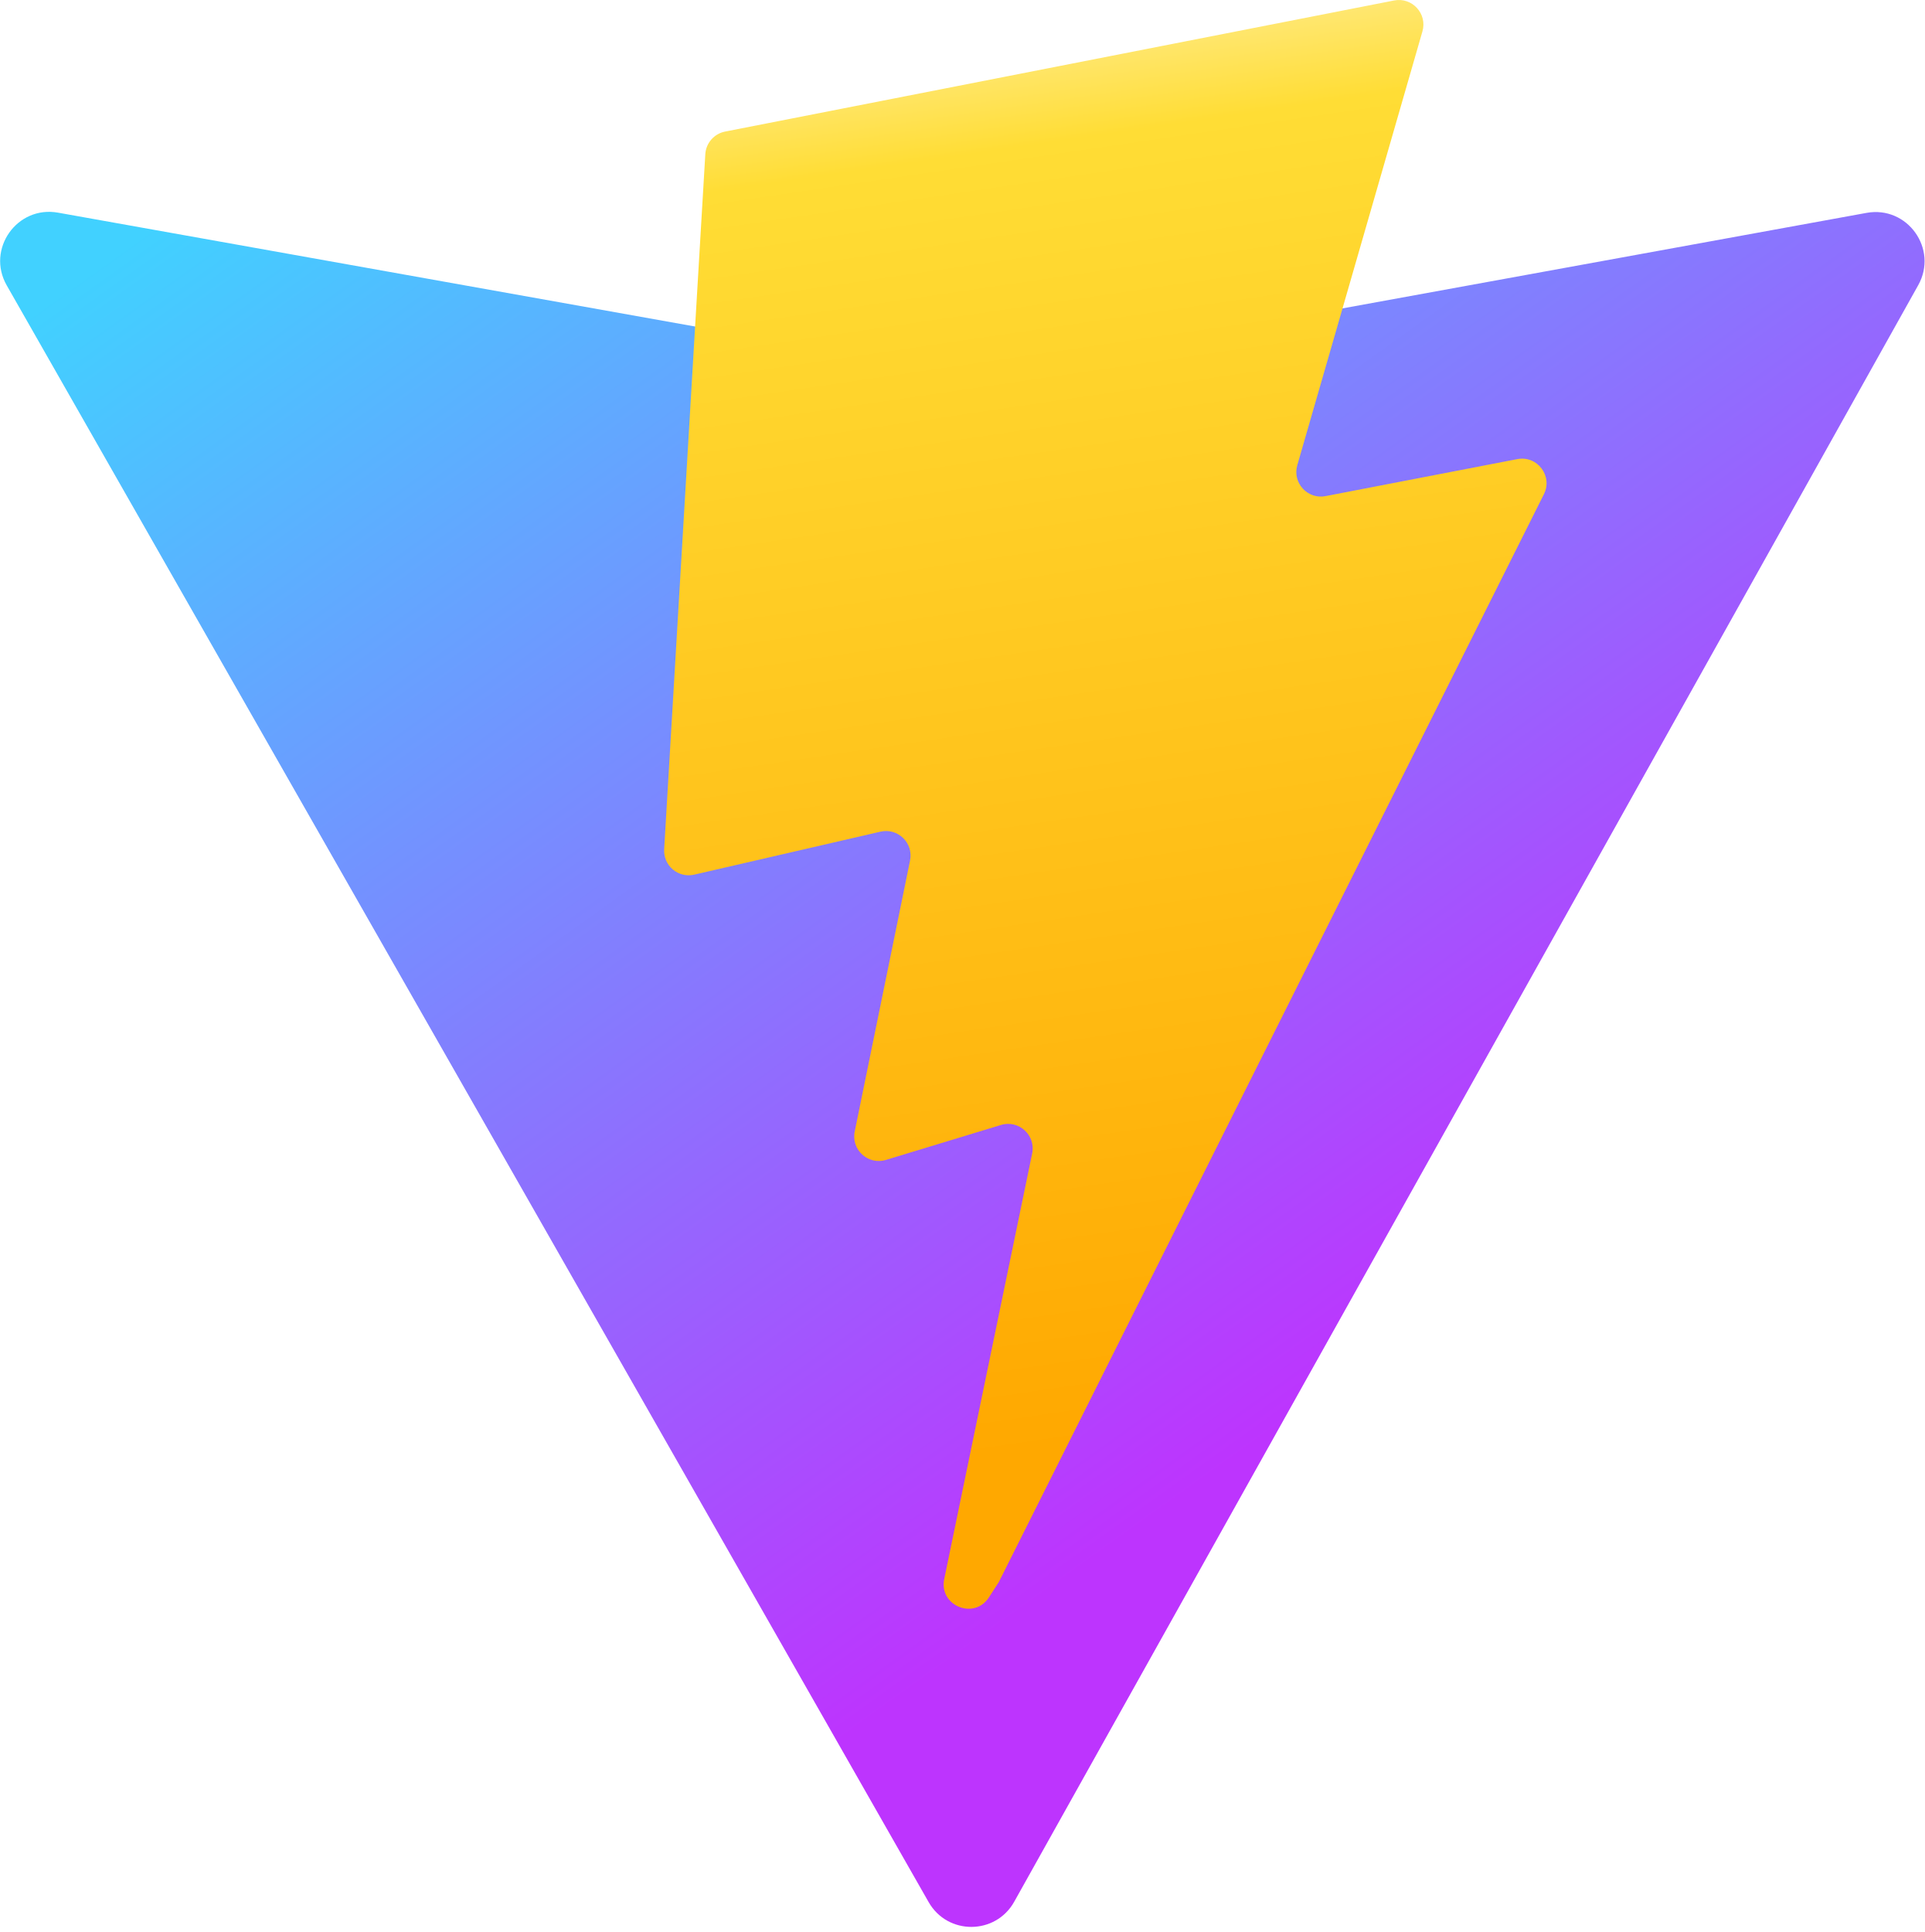
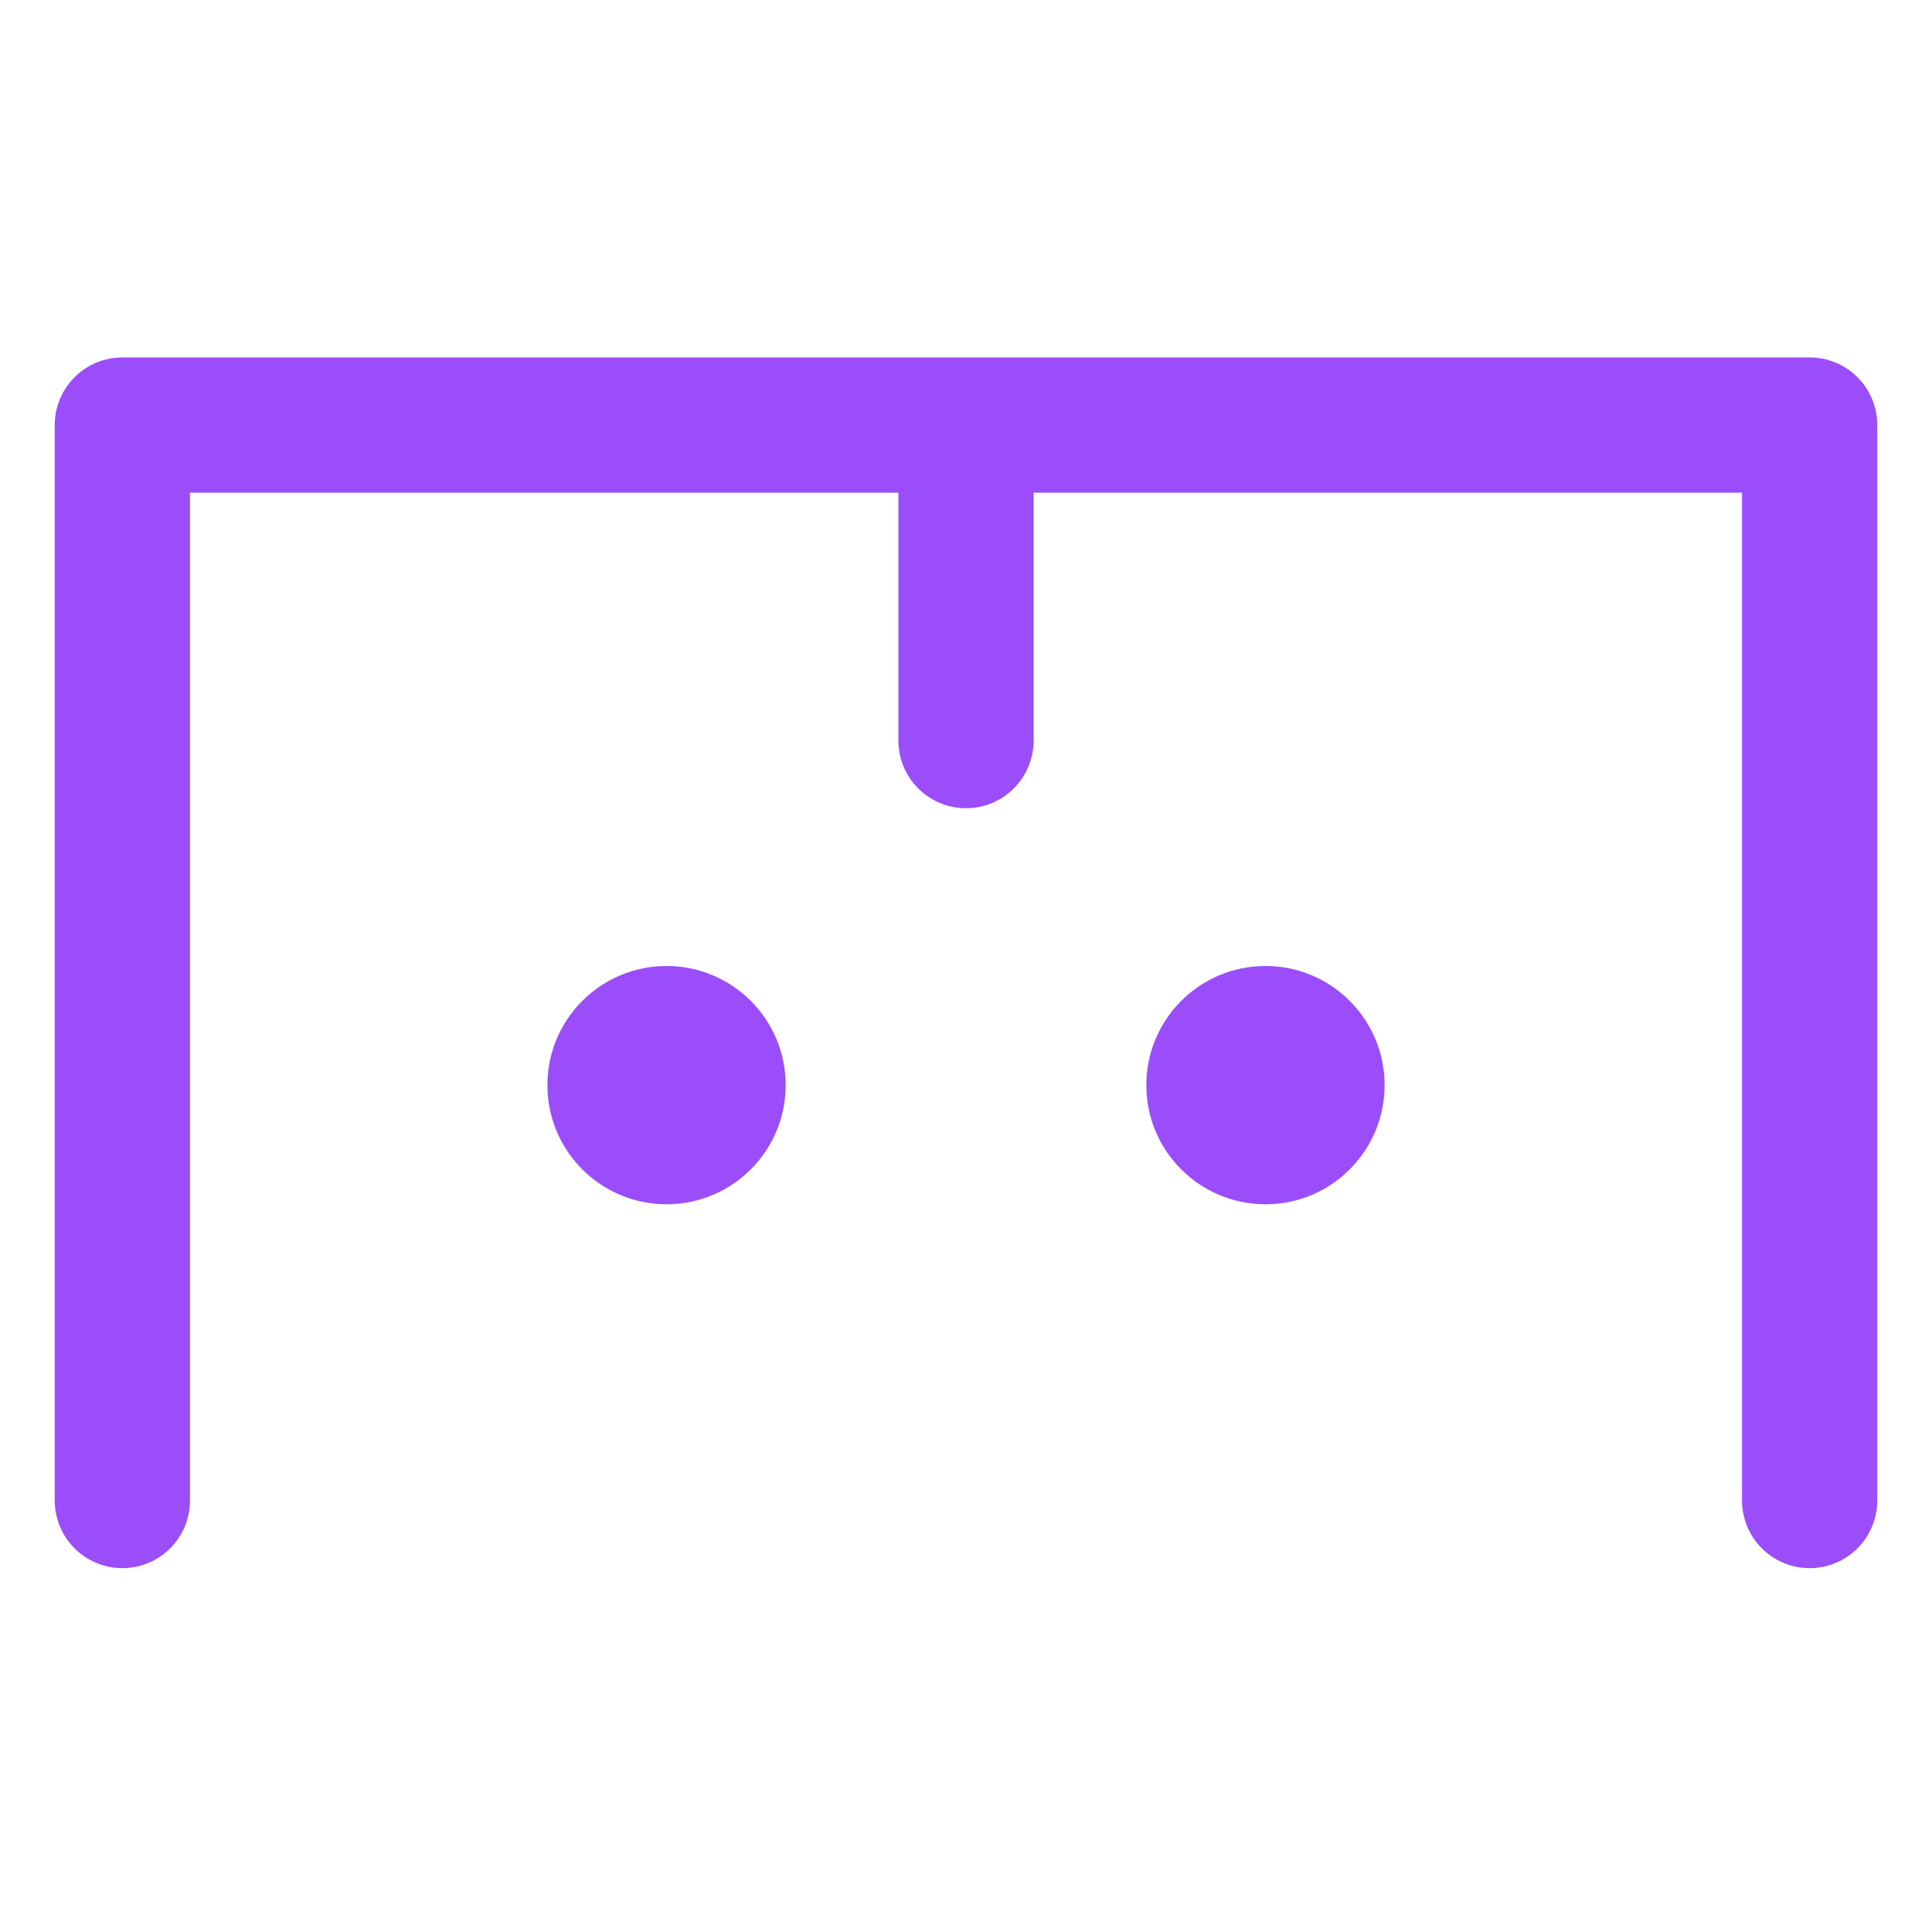
- <svg xmlns="http://www.w3.org/2000/svg" aria-hidden="true" role="img" class="iconify iconify--logos" width="31.88" height="32" preserveAspectRatio="xMidYMid meet" viewBox="0 0 256 257">
-   <defs>
-     <linearGradient id="IconifyId1813088fe1fbc01fb466" x1="-.828%" x2="57.636%" y1="7.652%" y2="78.411%">
-       <stop offset="0%" stop-color="#41D1FF" />
-       <stop offset="100%" stop-color="#BD34FE" />
-     </linearGradient>
-     <linearGradient id="IconifyId1813088fe1fbc01fb467" x1="43.376%" x2="50.316%" y1="2.242%" y2="89.03%">
-       <stop offset="0%" stop-color="#FFEA83" />
-       <stop offset="8.333%" stop-color="#FFDD35" />
-       <stop offset="100%" stop-color="#FFA800" />
-     </linearGradient>
-   </defs>
-   <path fill="url(#IconifyId1813088fe1fbc01fb466)" d="M255.153 37.938L134.897 252.976c-2.483 4.44-8.862 4.466-11.382.048L.875 37.958c-2.746-4.814 1.371-10.646 6.827-9.67l120.385 21.517a6.537 6.537 0 0 0 2.322-.004l117.867-21.483c5.438-.991 9.574 4.796 6.877 9.62Z" />
-   <path fill="url(#IconifyId1813088fe1fbc01fb467)" d="M185.432.063L96.44 17.501a3.268 3.268 0 0 0-2.634 3.014l-5.474 92.456a3.268 3.268 0 0 0 3.997 3.378l24.777-5.718c2.318-.535 4.413 1.507 3.936 3.838l-7.361 36.047c-.495 2.426 1.782 4.5 4.151 3.78l15.304-4.649c2.372-.72 4.652 1.36 4.15 3.788l-11.698 56.621c-.732 3.542 3.979 5.473 5.943 2.437l1.313-2.028l72.516-144.72c1.215-2.423-.88-5.186-3.54-4.672l-25.505 4.922c-2.396.462-4.435-1.77-3.759-4.114l16.646-57.705c.677-2.35-1.37-4.583-3.769-4.113Z" />
+ <svg xmlns="http://www.w3.org/2000/svg" width="300" height="300" viewBox="0 0 300 300" fill="none">
+   <path d="M281 233V66H150M19 233V66H150M150 66V115" stroke="#9B4DFA" stroke-width="21" stroke-linecap="round" stroke-linejoin="round" />
+   <circle cx="103.5" cy="168.5" r="18.5" fill="#9B4DFA" />
+   <circle cx="196.5" cy="168.5" r="18.5" fill="#9B4DFA" />
</svg>
